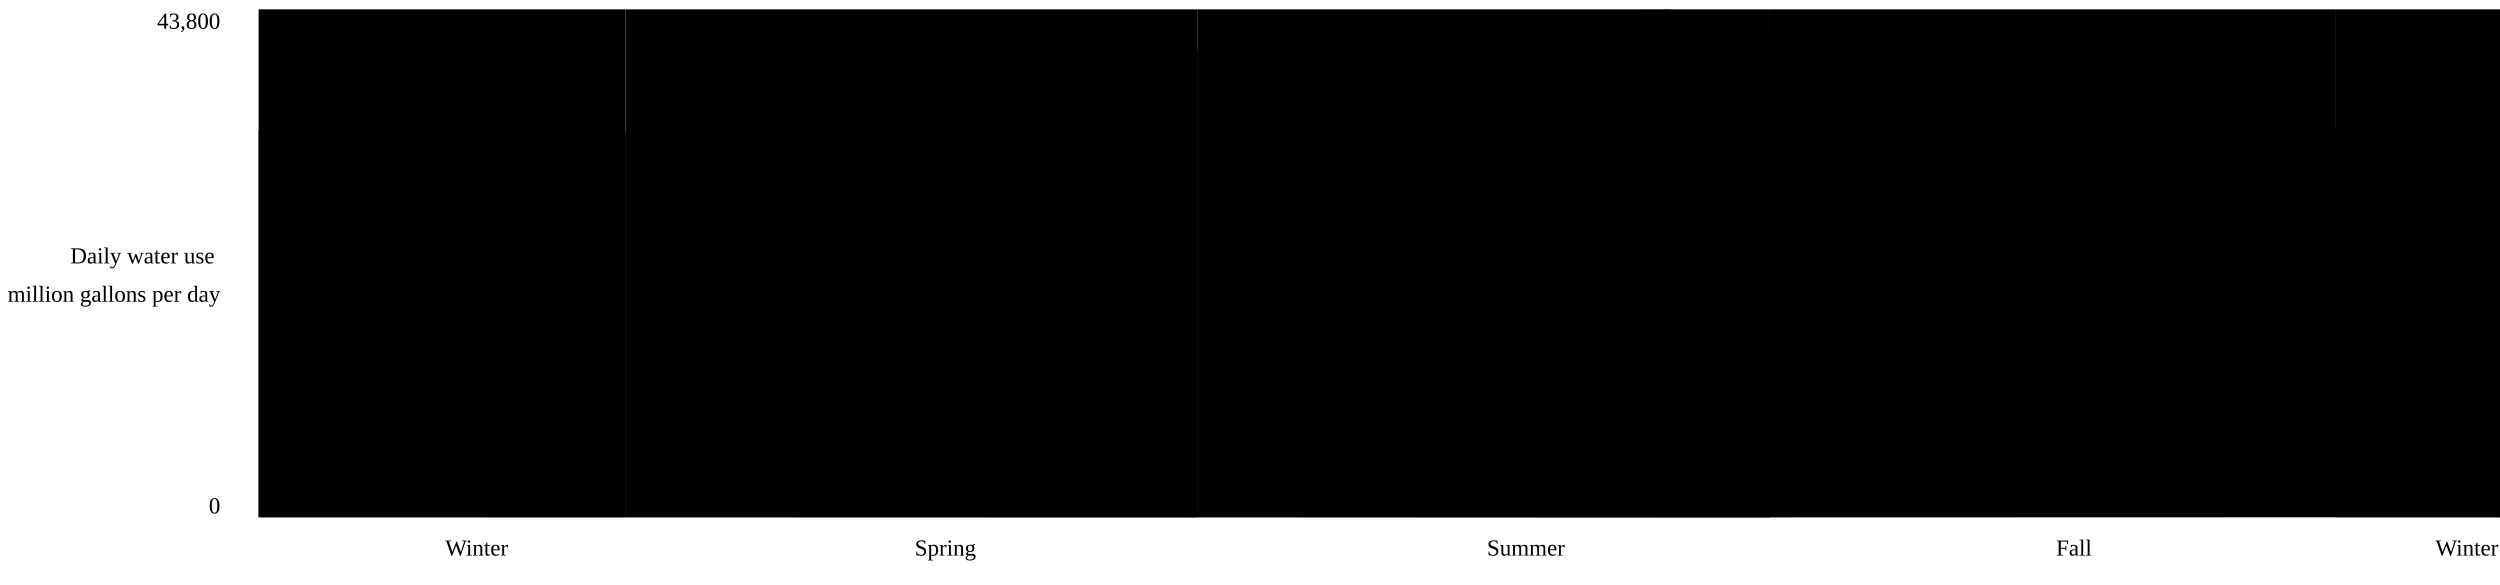
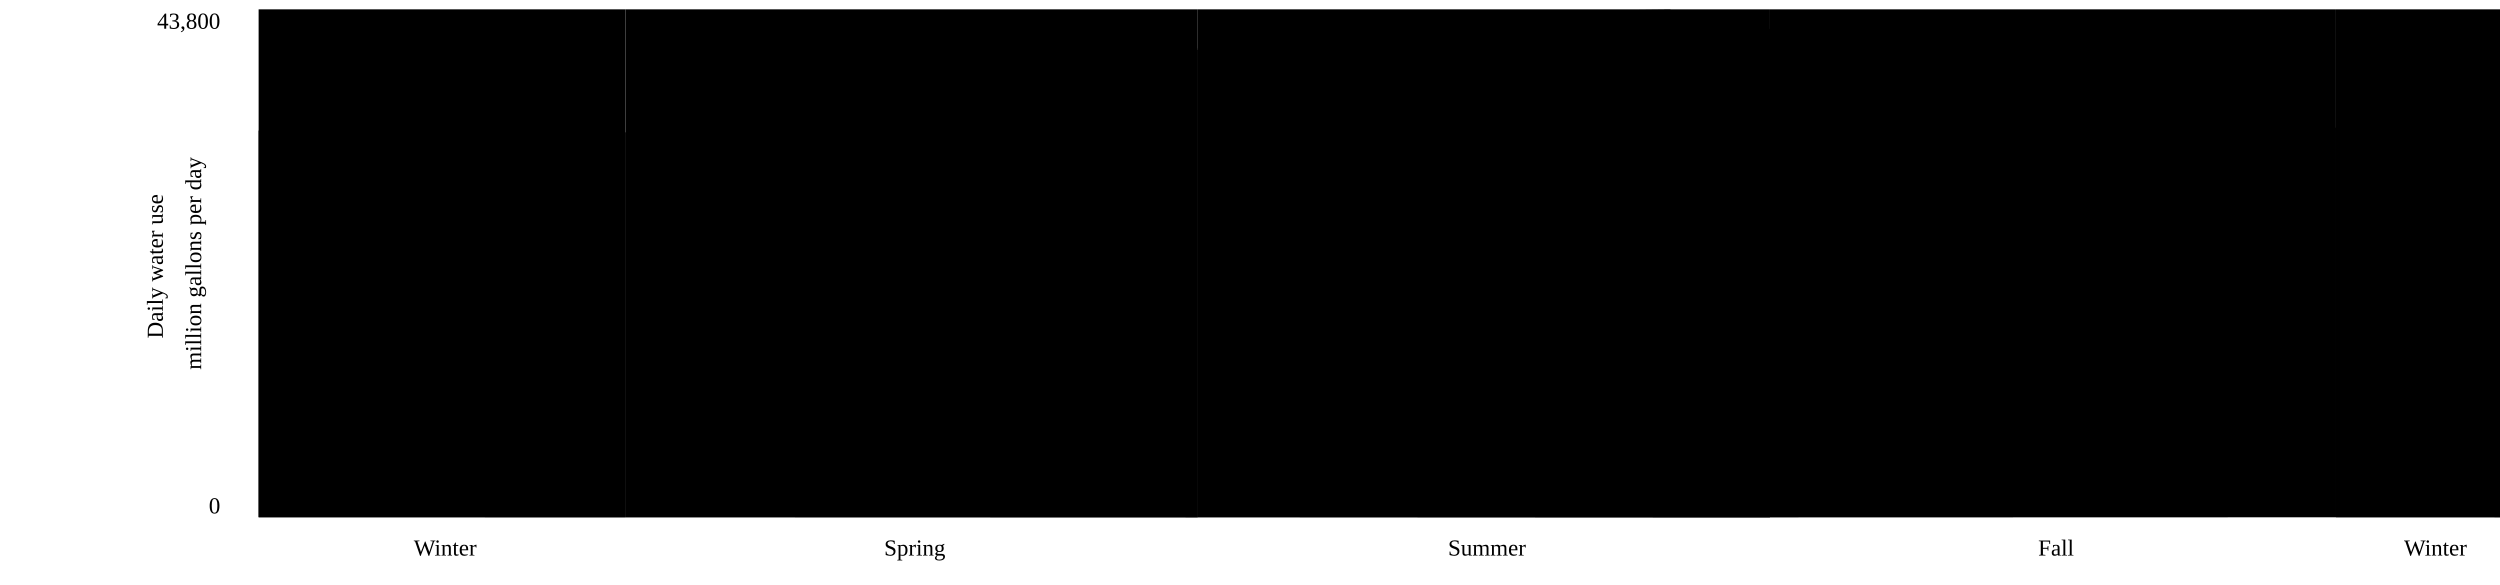
<svg xmlns="http://www.w3.org/2000/svg" viewBox="-135 -5 1305 305" preserveAspectRatio="xMidYMid meet" id="svg-wu-bars-ps" version="1.1">
  <g id="winterGroup" transform="translate(0 265) scale(3.24658 0.00605)">
    <path d="M0,0 v-33359 h1 v-16 h1 v-16 h1 v-16 h1 v-16 h1 v-16 h1 v-16 h1 v-16 h1 v-16 h1 v-16 h1 v-16 h1 v-16 h1 v-16 h1 v-16 h1 v-16 h1 v8 h1 v8 h1 v8 h1 v8 h1 v8 h1 v8 h1 v8 h1 v8 h1 v8 h1 v8 h1 v8 h1 v8 h1 v8 h1 v8 h1 v8 h1 v8 h1 v8 h1 v8 h1 v8 h1 v8 h1 v8 h1 v8 h1 v8 h1 v8 h1 v8 h1 v8 h1 v8 h1 v8 h1 v8 h1 v8 h1 v8 h1 v10 h1 v10 h1 v10 h1 v10 h1 v10 h1 v10 h1 v10 h1 v10 h1 v10 h1 v10 h1 v10 h1 v10 h1 v10 h1 v33213Z" class="wu-bars" />
    <path d="M0,0 v-43821.709 h59 v43821.709 Z" class="wu-bars-hover" id="winter" />
  </g>
  <g id="springGroup" transform="translate(0 265) scale(3.24658 0.00605)">
    <path d="M59,0 v-33204 h1 v10 h1 v10 h1 v10 h1 v10 h1 v10 h1 v10 h1 v10 h1 v10 h1 v10 h1 v10 h1 v10 h1 v10 h1 v10 h1 v10 h1 v-81 h1 v-81 h1 v-81 h1 v-81 h1 v-81 h1 v-81 h1 v-81 h1 v-81 h1 v-81 h1 v-81 h1 v-81 h1 v-81 h1 v-81 h1 v-81 h1 v-81 h1 v-81 h1 v-81 h1 v-81 h1 v-81 h1 v-81 h1 v-81 h1 v-81 h1 v-81 h1 v-81 h1 v-81 h1 v-81 h1 v-81 h1 v-81 h1 v-81 h1 v-81 h1 v-81 h1 v-90 h1 v-90 h1 v-90 h1 v-90 h1 v-90 h1 v-90 h1 v-90 h1 v-90 h1 v-90 h1 v-90 h1 v-90 h1 v-90 h1 v-90 h1 v-90 h1 v-90 h1 v-90 h1 v-90 h1 v-90 h1 v-90 h1 v-90 h1 v-90 h1 v-90 h1 v-90 h1 v-90 h1 v-90 h1 v-90 h1 v-90 h1 v-90 h1 v-90 h1 v-90 h1 v-128 h1 v-128 h1 v-128 h1 v-128 h1 v-128 h1 v-128 h1 v-128 h1 v-128 h1 v-128 h1 v-128 h1 v-128 h1 v-128 h1 v-128 h1 v-128 h1 v-128 h1 v-128 h1 v40340Z" class="wu-bars" />
    <path d="M59,0 v-43821.709 h92 v43821.709 Z" class="wu-bars-hover" id="spring" />
  </g>
  <g id="summerGroup" transform="translate(0 265) scale(3.24658 0.00605)">
    <path d="M151,0 v-40468 h1 v-128 h1 v-128 h1 v-128 h1 v-128 h1 v-128 h1 v-128 h1 v-128 h1 v-128 h1 v-128 h1 v-128 h1 v-128 h1 v-128 h1 v-128 h1 v-128 h1 v-44 h1 v-44 h1 v-44 h1 v-44 h1 v-44 h1 v-44 h1 v-44 h1 v-44 h1 v-44 h1 v-44 h1 v-44 h1 v-44 h1 v-44 h1 v-44 h1 v-44 h1 v-44 h1 v-44 h1 v-44 h1 v-44 h1 v-44 h1 v-44 h1 v-44 h1 v-44 h1 v-44 h1 v-44 h1 v-44 h1 v-44 h1 v-44 h1 v-44 h1 v-44 h1 v-7 h1 v-7 h1 v-7 h1 v-7 h1 v-7 h1 v-7 h1 v-7 h1 v-7 h1 v-7 h1 v-7 h1 v-7 h1 v-7 h1 v-7 h1 v-7 h1 v-7 h1 v-7 h1 v-7 h1 v-7 h1 v-7 h1 v-7 h1 v-7 h1 v-7 h1 v-7 h1 v-7 h1 v-7 h1 v-7 h1 v-7 h1 v-7 h1 v-7 h1 v-7 h1 v-7 h1 v104 h1 v104 h1 v104 h1 v104 h1 v104 h1 v104 h1 v104 h1 v104 h1 v104 h1 v104 h1 v104 h1 v104 h1 v104 h1 v104 h1 v104 h1 v104 h1 v42161Z" class="wu-bars" />
    <path d="M151,0 v-43821.709 h92 v43821.709 Z" class="wu-bars-hover" id="summer" />
  </g>
  <g id="fallGroup" transform="translate(0 265) scale(3.24658 0.00605)">
    <path d="M243,0 v-42057 h1 v104 h1 v104 h1 v104 h1 v104 h1 v104 h1 v104 h1 v104 h1 v104 h1 v104 h1 v104 h1 v104 h1 v104 h1 v104 h1 v104 h1 v118 h1 v118 h1 v118 h1 v118 h1 v118 h1 v118 h1 v118 h1 v118 h1 v118 h1 v118 h1 v118 h1 v118 h1 v118 h1 v118 h1 v118 h1 v118 h1 v118 h1 v118 h1 v118 h1 v118 h1 v118 h1 v118 h1 v118 h1 v118 h1 v118 h1 v118 h1 v118 h1 v118 h1 v118 h1 v118 h1 v95 h1 v95 h1 v95 h1 v95 h1 v95 h1 v95 h1 v95 h1 v95 h1 v95 h1 v95 h1 v95 h1 v95 h1 v95 h1 v95 h1 v95 h1 v95 h1 v95 h1 v95 h1 v95 h1 v95 h1 v95 h1 v95 h1 v95 h1 v95 h1 v95 h1 v95 h1 v95 h1 v95 h1 v95 h1 v95 h1 v95 h1 v34 h1 v34 h1 v34 h1 v34 h1 v34 h1 v34 h1 v34 h1 v34 h1 v34 h1 v34 h1 v34 h1 v34 h1 v34 h1 v34 h1 v34 h1 v33591Z" class="wu-bars" />
    <path d="M243,0 v-43821.709 h91 v43821.709 Z" class="wu-bars-hover" id="fall" />
  </g>
  <g id="winterGroup" transform="translate(0 265) scale(3.24658 0.00605)">
    <path d="M334,0 v-33557 h1 v34 h1 v34 h1 v34 h1 v34 h1 v34 h1 v34 h1 v34 h1 v34 h1 v34 h1 v34 h1 v34 h1 v34 h1 v34 h1 v34 h1 v-16 h1 v-16 h1 v-16 h1 v-16 h1 v-16 h1 v-16 h1 v-16 h1 v-16 h1 v-16 h1 v-16 h1 v-16 h1 v-16 h1 v-16 h1 v-16 h1 v-16 h1 v-16 h1 v33343Z" class="wu-bars" />
    <path d="M334,0 v-43821.709 h31 v43821.709 Z" class="wu-bars-hover" id="winter" />
  </g>
  <g id="yAxis" translate="translate(0 265)">
    <path class="wu-bars-axis" d="M0,0 v265" />
    <text id="yAxisLabelLow" class="wu-bars-axis" text-anchor="end" x="-20" y="263">0</text>
    <text id="yAxisLabelHigh" class="wu-bars-axis" text-anchor="end" x="-20" y="10">43,800</text>
-     <text id="yAxisTitle" class="wu-bars-axis" text-anchor="end" transform="translate(-20 132.5)">
+     <text id="yAxisTitle" class="wu-bars-axis" text-anchor="middle" transform="rotate(-90) translate(-132.5 -50)">
      <tspan x="0" dy="0">Daily water use</tspan>
      <tspan id="yUnits" x="0" dy="20">million gallons per day</tspan>
    </text>
  </g>
  <g id="xAxis" transform="translate(0 265)">
    <path class="wu-bars-axis" d="M0,0 h1185" />
    <path class="wu-bars-axis" d="M191.548,0 v10 M490.233,0 v10 M788.918,0 v10 M1084.356,0 v10" />
-     <text class="wu-bars-text seasonLabel" transform="translate(97.39726 20)">Winter</text>
-     <text class="wu-bars-text seasonLabel" transform="translate(342.5137 20)">Spring</text>
-     <text class="wu-bars-text seasonLabel" transform="translate(641.1986 20)">Summer</text>
-     <text class="wu-bars-text seasonLabel" transform="translate(938.2603 20)">Fall</text>
-     <text class="wu-bars-text seasonLabel" transform="translate(1136.301 20)">Winter</text>
+     <text class="wu-bars-text seasonLabel" text-anchor="middle" transform="translate(97.39726 20)">Winter</text>
+     <text class="wu-bars-text seasonLabel" text-anchor="middle" transform="translate(342.5137 20)">Spring</text>
+     <text class="wu-bars-text seasonLabel" text-anchor="middle" transform="translate(641.1986 20)">Summer</text>
+     <text class="wu-bars-text seasonLabel" text-anchor="middle" transform="translate(938.2603 20)">Fall</text>
+     <text class="wu-bars-text seasonLabel" text-anchor="middle" transform="translate(1136.301 20)">Winter</text>
  </g>
</svg>
